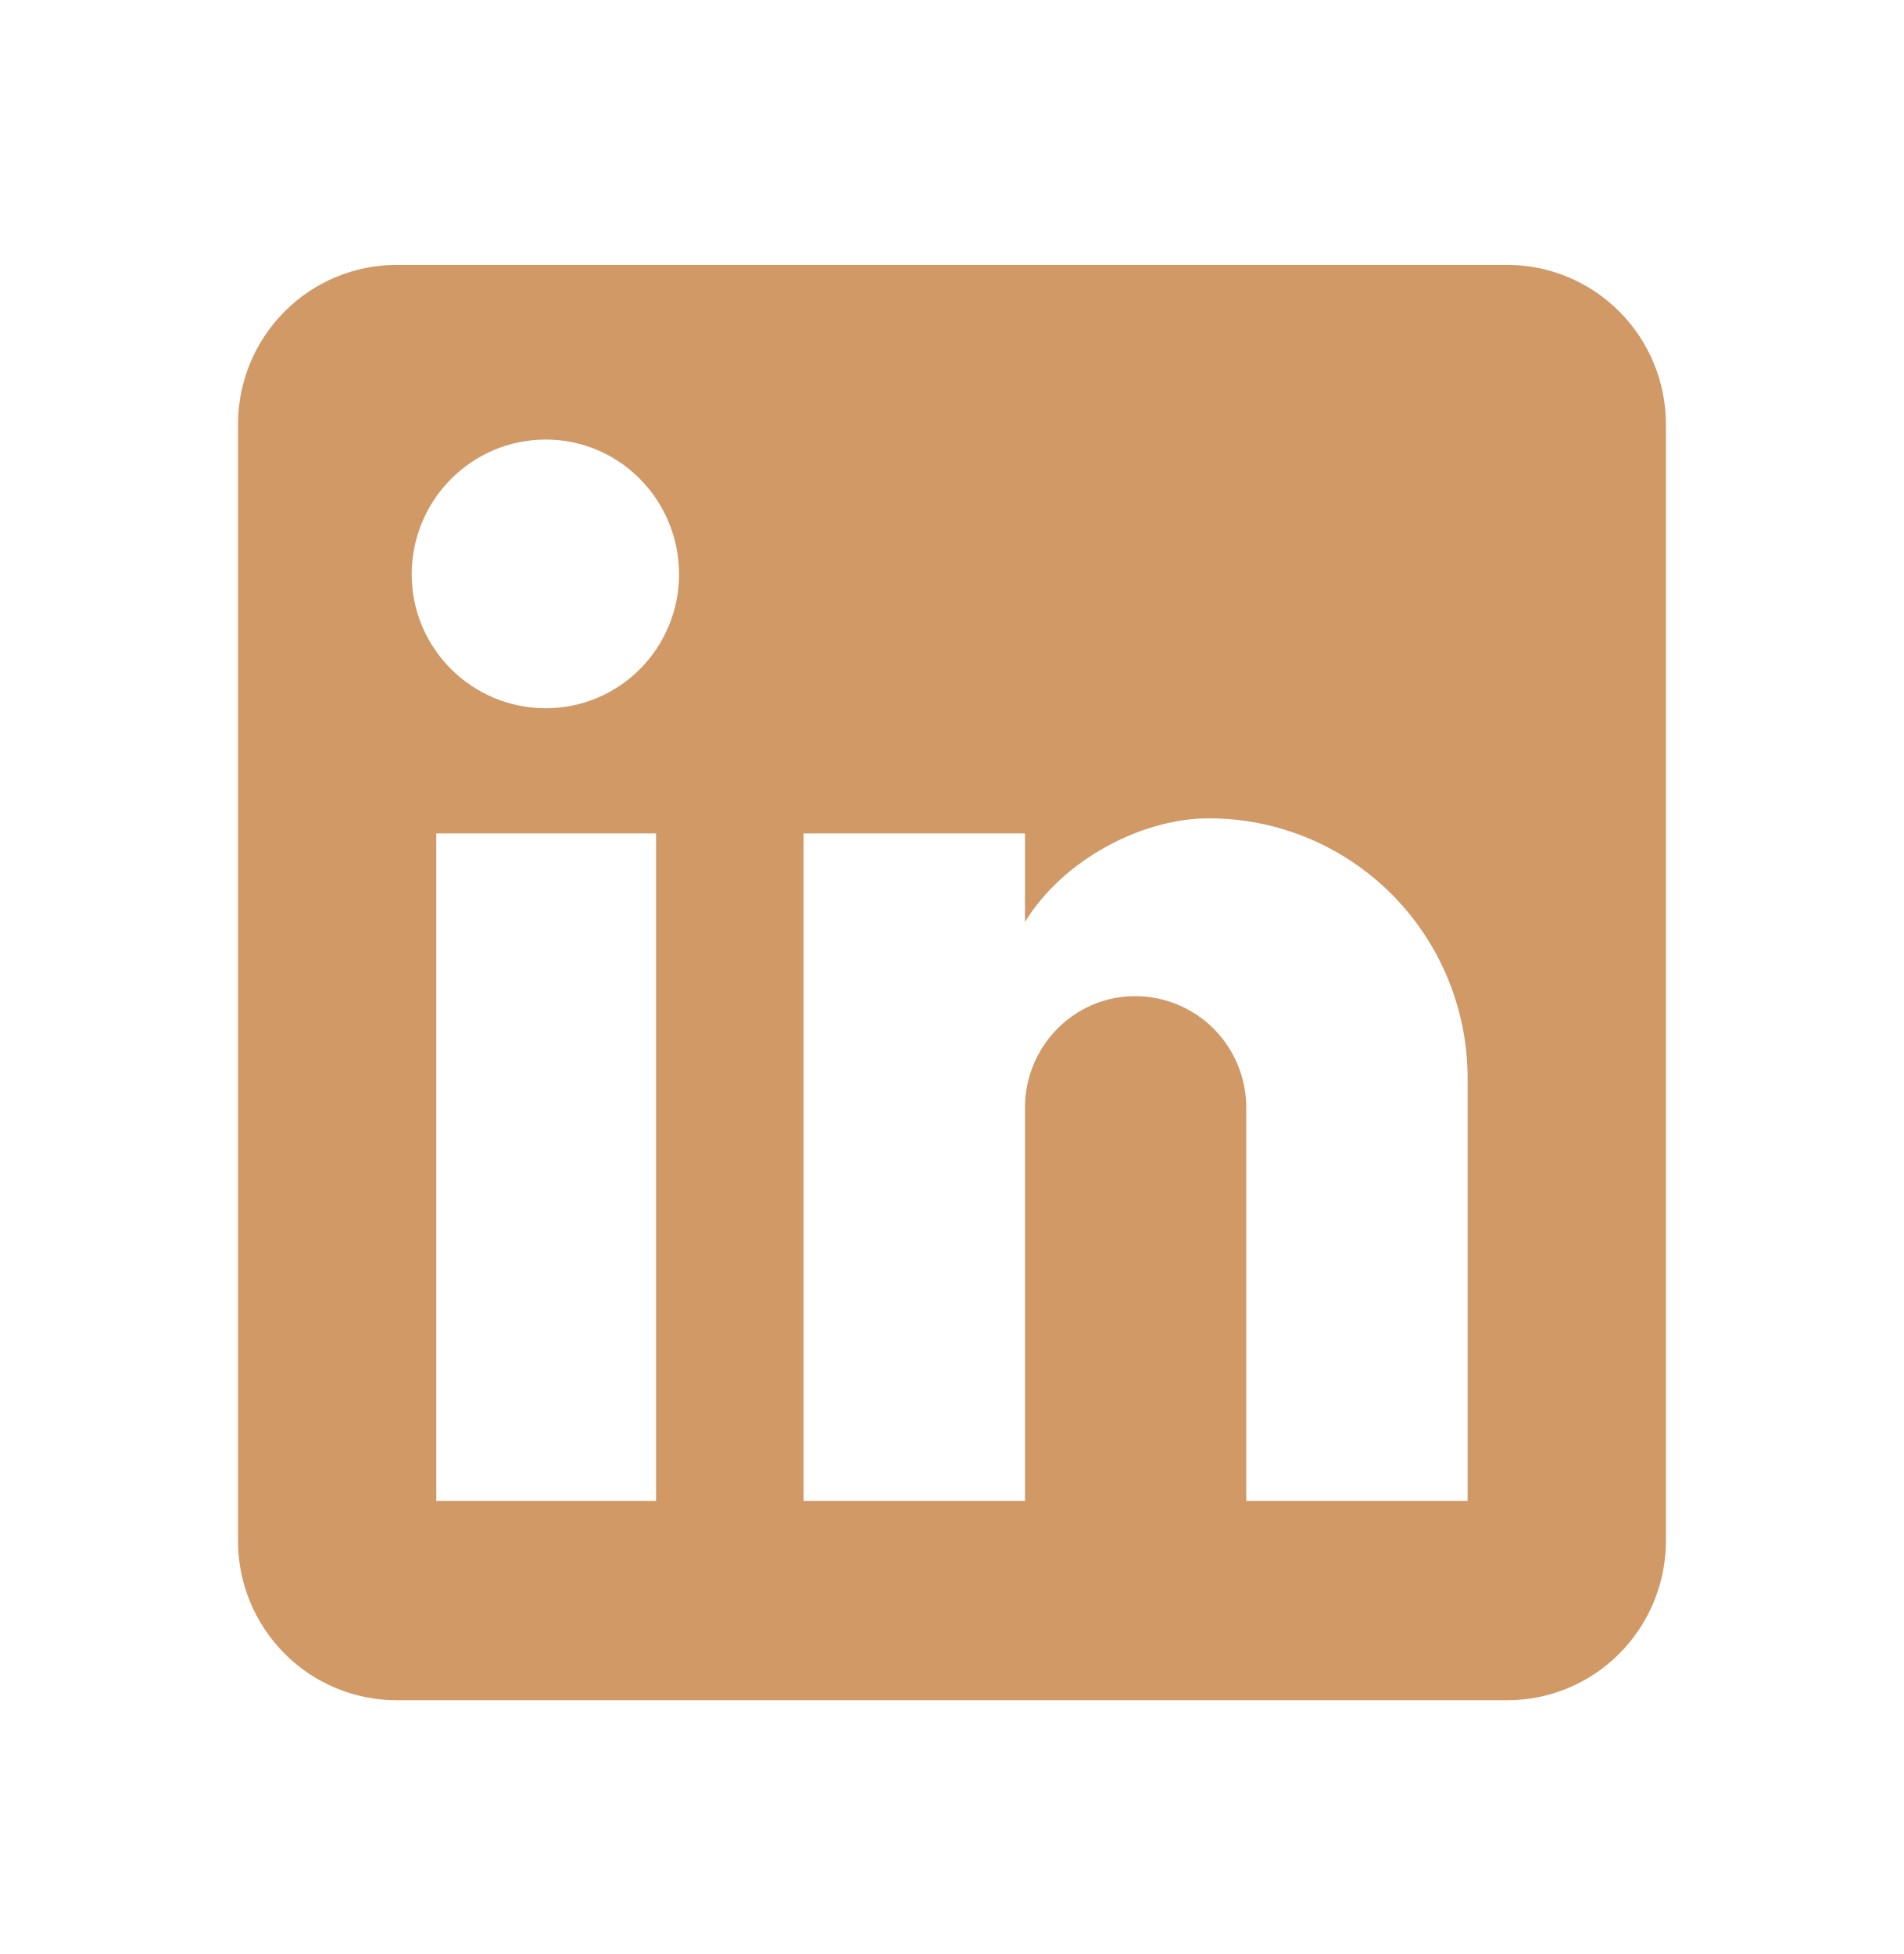
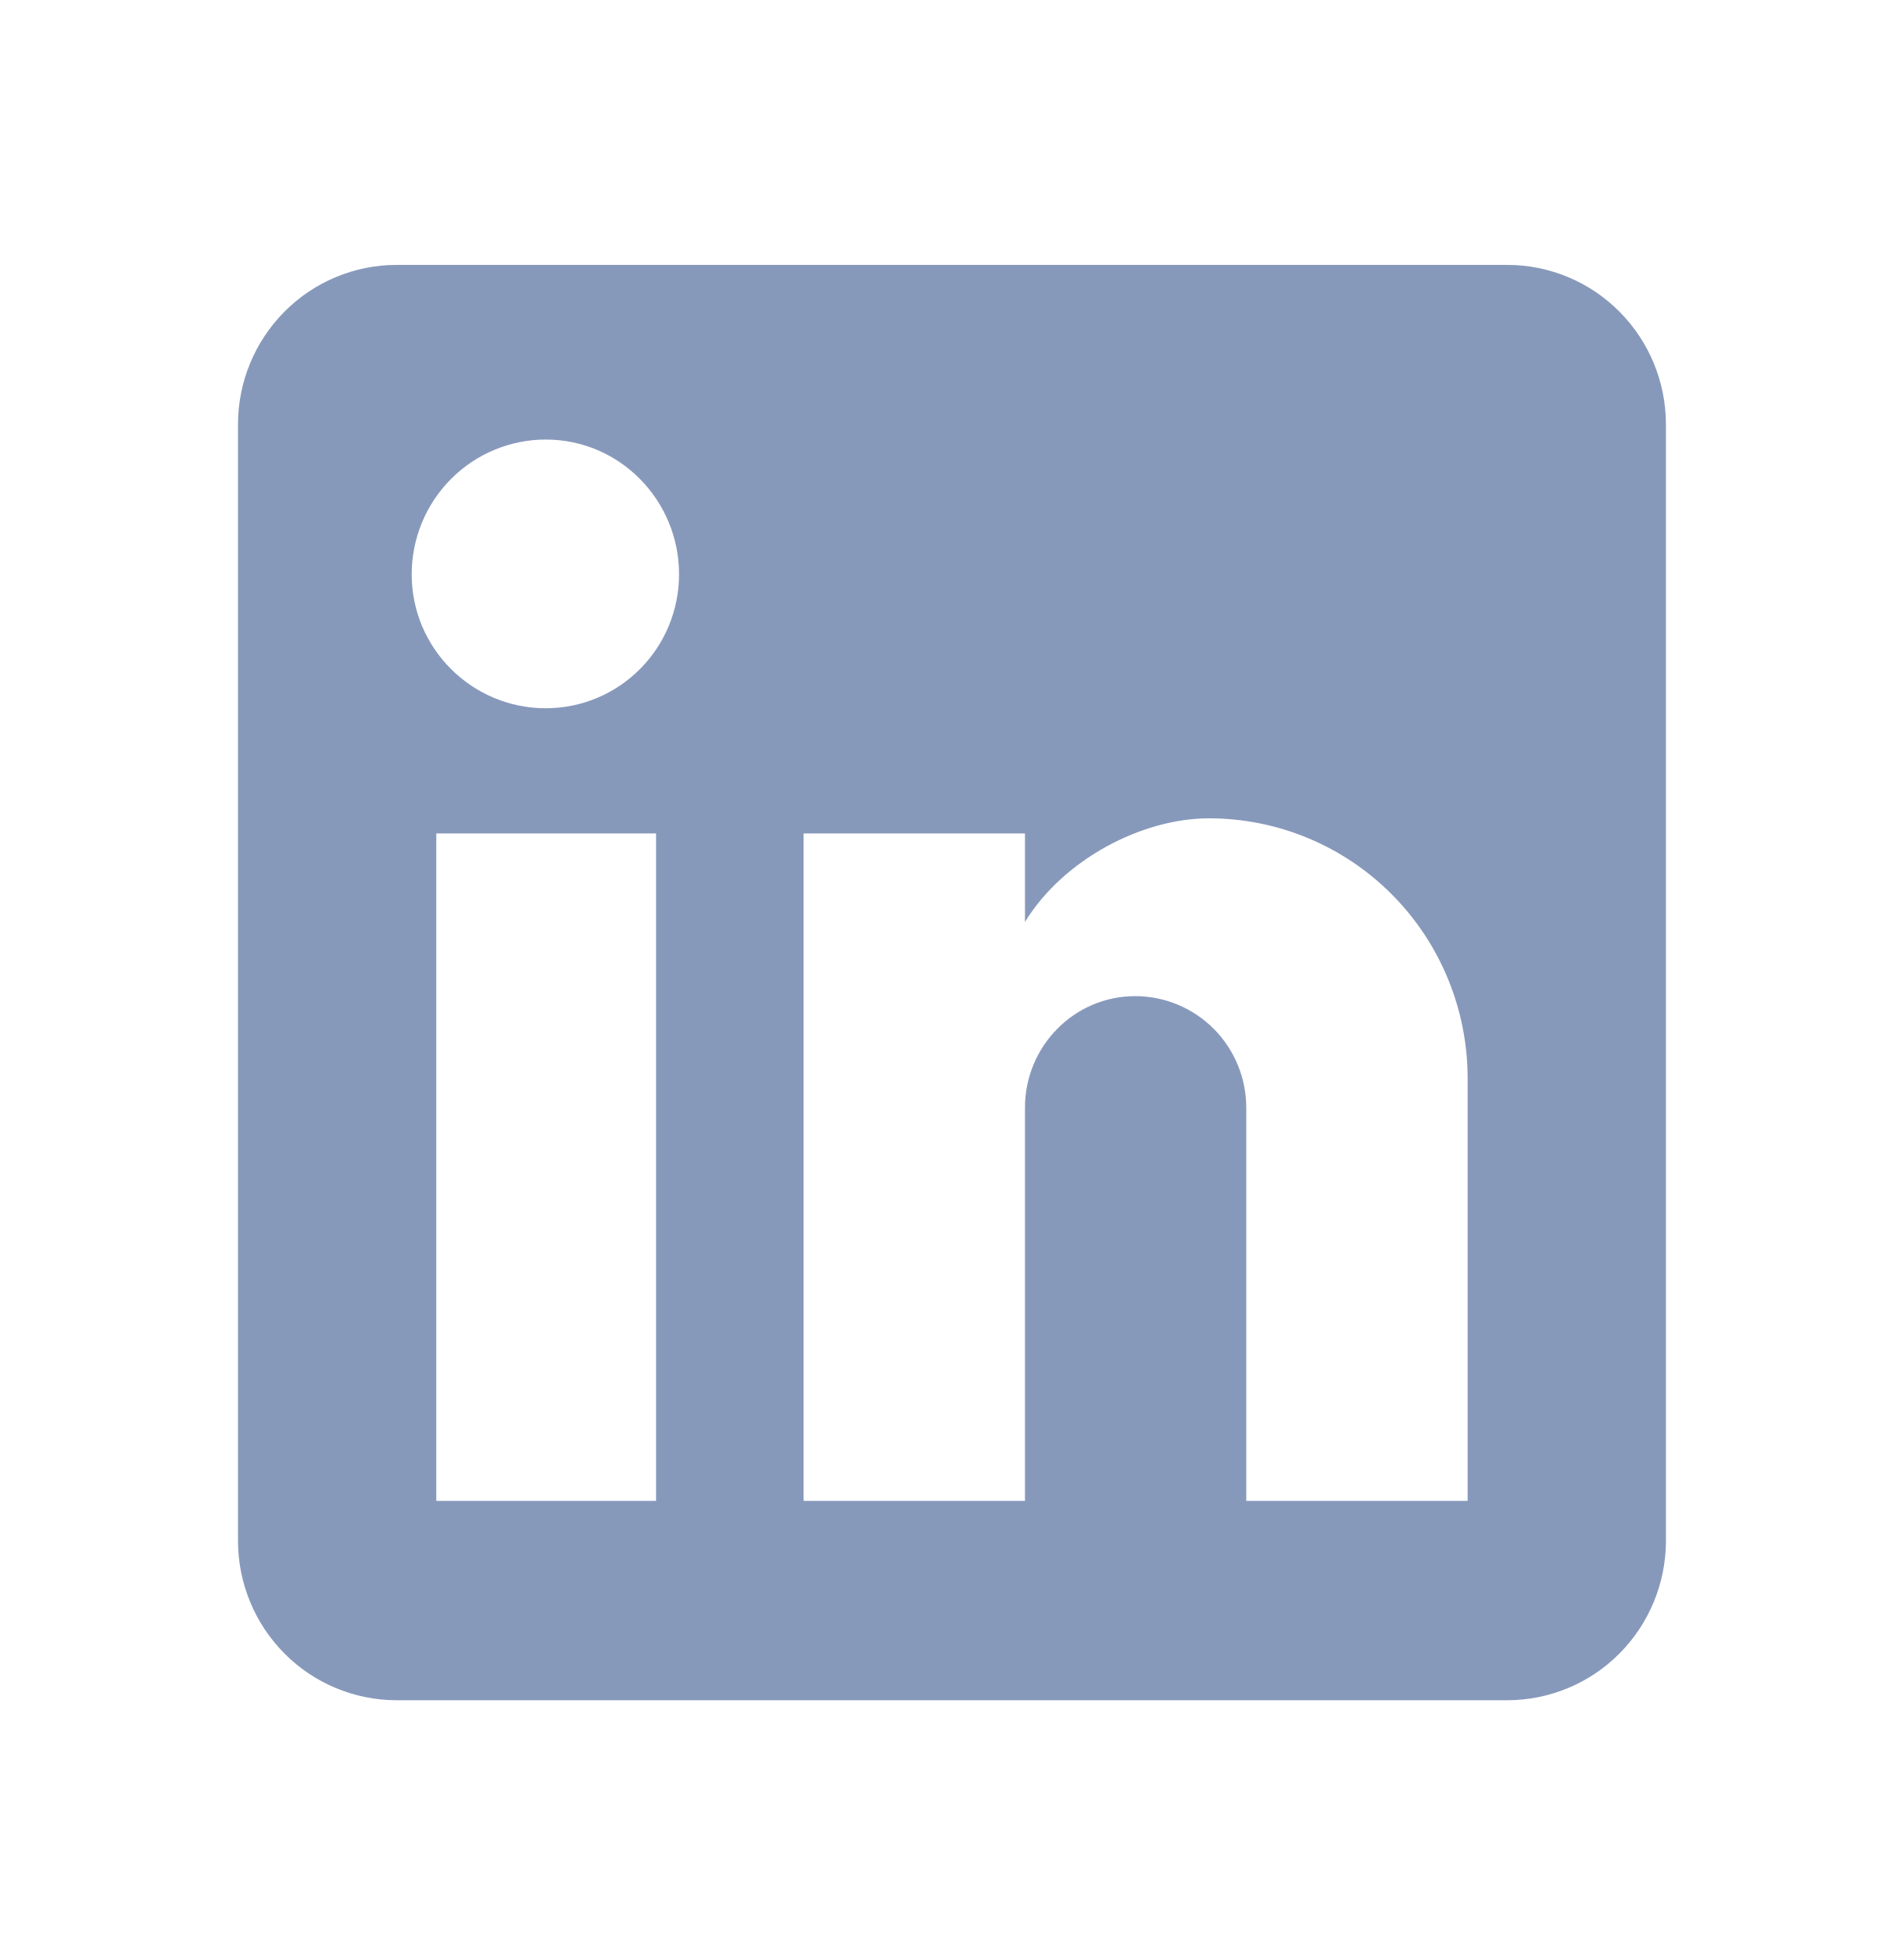
<svg xmlns="http://www.w3.org/2000/svg" width="38" height="39" viewBox="0 0 38 39" fill="none">
-   <path d="M30.083 5.287C30.923 5.287 31.729 5.623 32.322 6.22C32.916 6.817 33.25 7.626 33.25 8.47V30.752C33.25 31.596 32.916 32.406 32.322 33.003C31.729 33.6 30.923 33.935 30.083 33.935H7.917C7.077 33.935 6.271 33.6 5.678 33.003C5.084 32.406 4.75 31.596 4.75 30.752V8.47C4.75 7.626 5.084 6.817 5.678 6.22C6.271 5.623 7.077 5.287 7.917 5.287H30.083ZM29.292 29.956V21.521C29.292 20.145 28.748 18.825 27.78 17.852C26.812 16.879 25.499 16.333 24.13 16.333C22.784 16.333 21.217 17.16 20.457 18.402V16.635H16.039V29.956H20.457V22.11C20.457 20.884 21.438 19.882 22.657 19.882C23.245 19.882 23.809 20.117 24.225 20.534C24.641 20.952 24.874 21.519 24.874 22.11V29.956H29.292ZM10.893 14.136C11.599 14.136 12.275 13.855 12.774 13.353C13.273 12.852 13.553 12.172 13.553 11.463C13.553 9.982 12.366 8.773 10.893 8.773C10.184 8.773 9.503 9.056 9.001 9.561C8.499 10.065 8.217 10.749 8.217 11.463C8.217 12.943 9.421 14.136 10.893 14.136ZM13.094 29.956V16.635H8.708V29.956H13.094Z" fill="#D19966" />
+   <path d="M30.083 5.287C30.923 5.287 31.729 5.623 32.322 6.22C32.916 6.817 33.25 7.626 33.25 8.47V30.752C33.25 31.596 32.916 32.406 32.322 33.003C31.729 33.6 30.923 33.935 30.083 33.935H7.917C7.077 33.935 6.271 33.6 5.678 33.003C5.084 32.406 4.75 31.596 4.75 30.752V8.47C4.75 7.626 5.084 6.817 5.678 6.22C6.271 5.623 7.077 5.287 7.917 5.287H30.083ZM29.292 29.956V21.521C29.292 20.145 28.748 18.825 27.78 17.852C26.812 16.879 25.499 16.333 24.13 16.333C22.784 16.333 21.217 17.16 20.457 18.402V16.635H16.039V29.956H20.457V22.11C20.457 20.884 21.438 19.882 22.657 19.882C23.245 19.882 23.809 20.117 24.225 20.534C24.641 20.952 24.874 21.519 24.874 22.11V29.956H29.292ZM10.893 14.136C11.599 14.136 12.275 13.855 12.774 13.353C13.273 12.852 13.553 12.172 13.553 11.463C13.553 9.982 12.366 8.773 10.893 8.773C10.184 8.773 9.503 9.056 9.001 9.561C8.499 10.065 8.217 10.749 8.217 11.463C8.217 12.943 9.421 14.136 10.893 14.136ZM13.094 29.956V16.635H8.708V29.956H13.094Z" fill="#8799BB" />
</svg>
